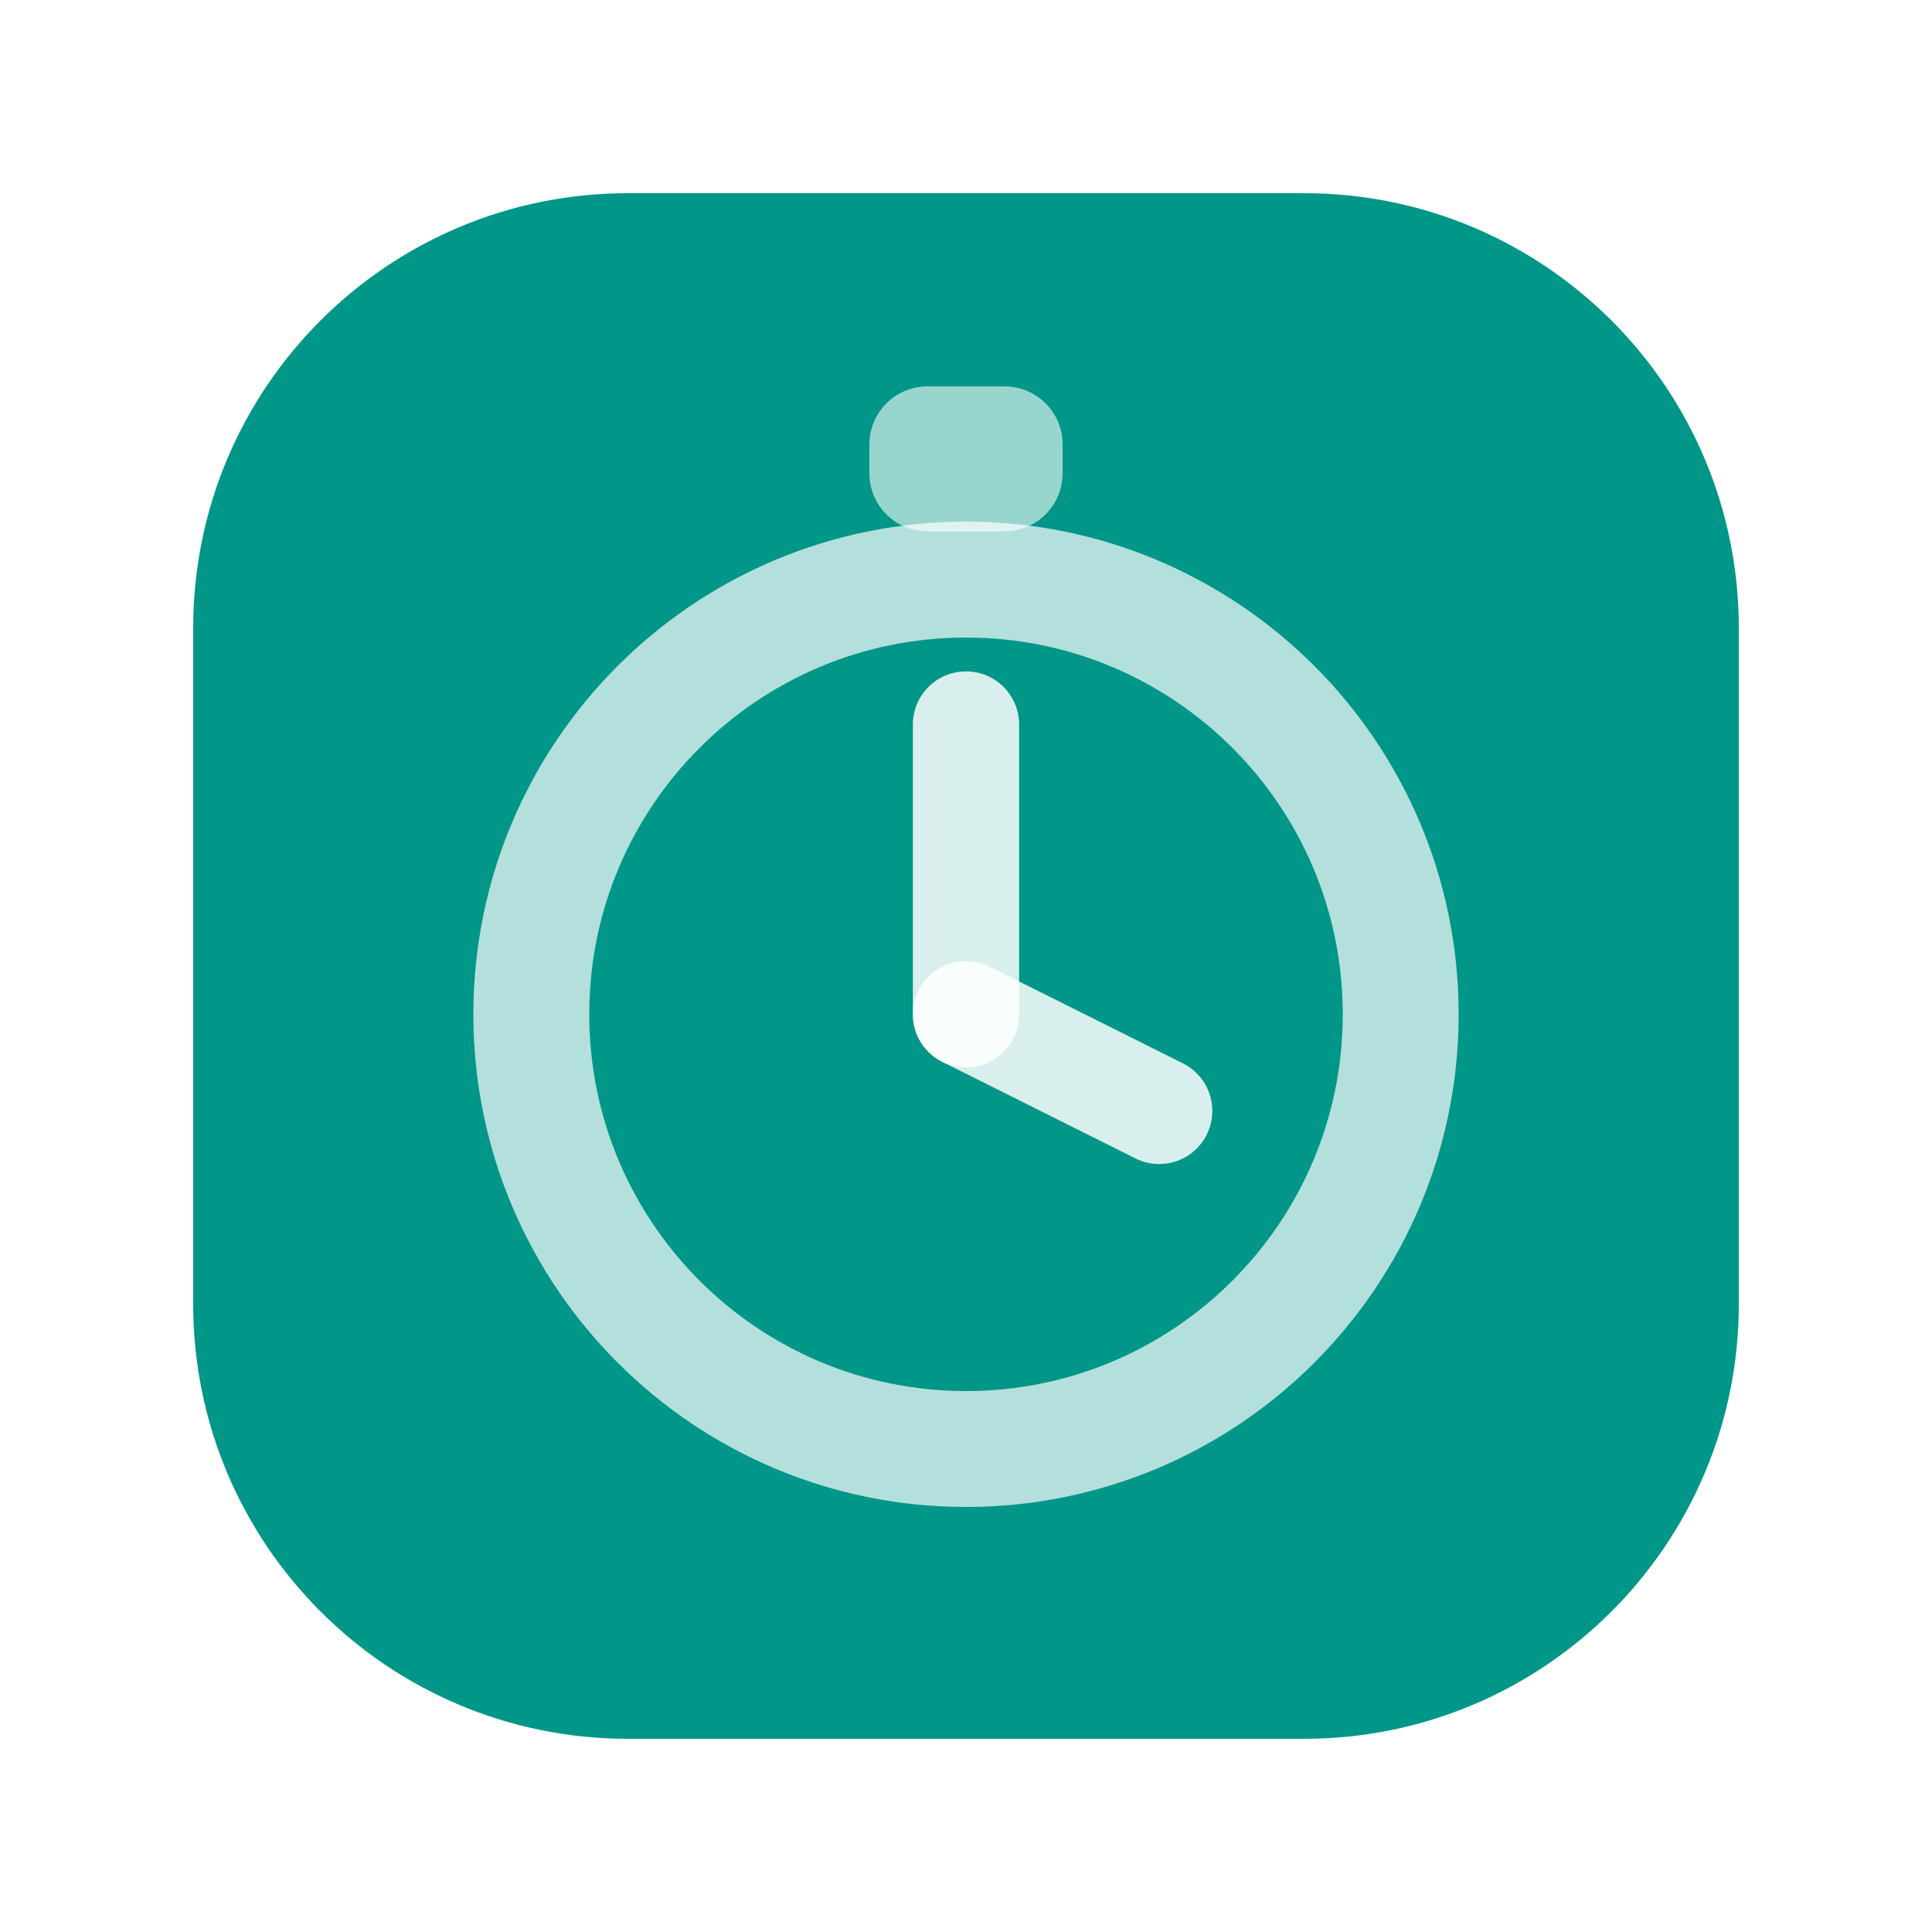
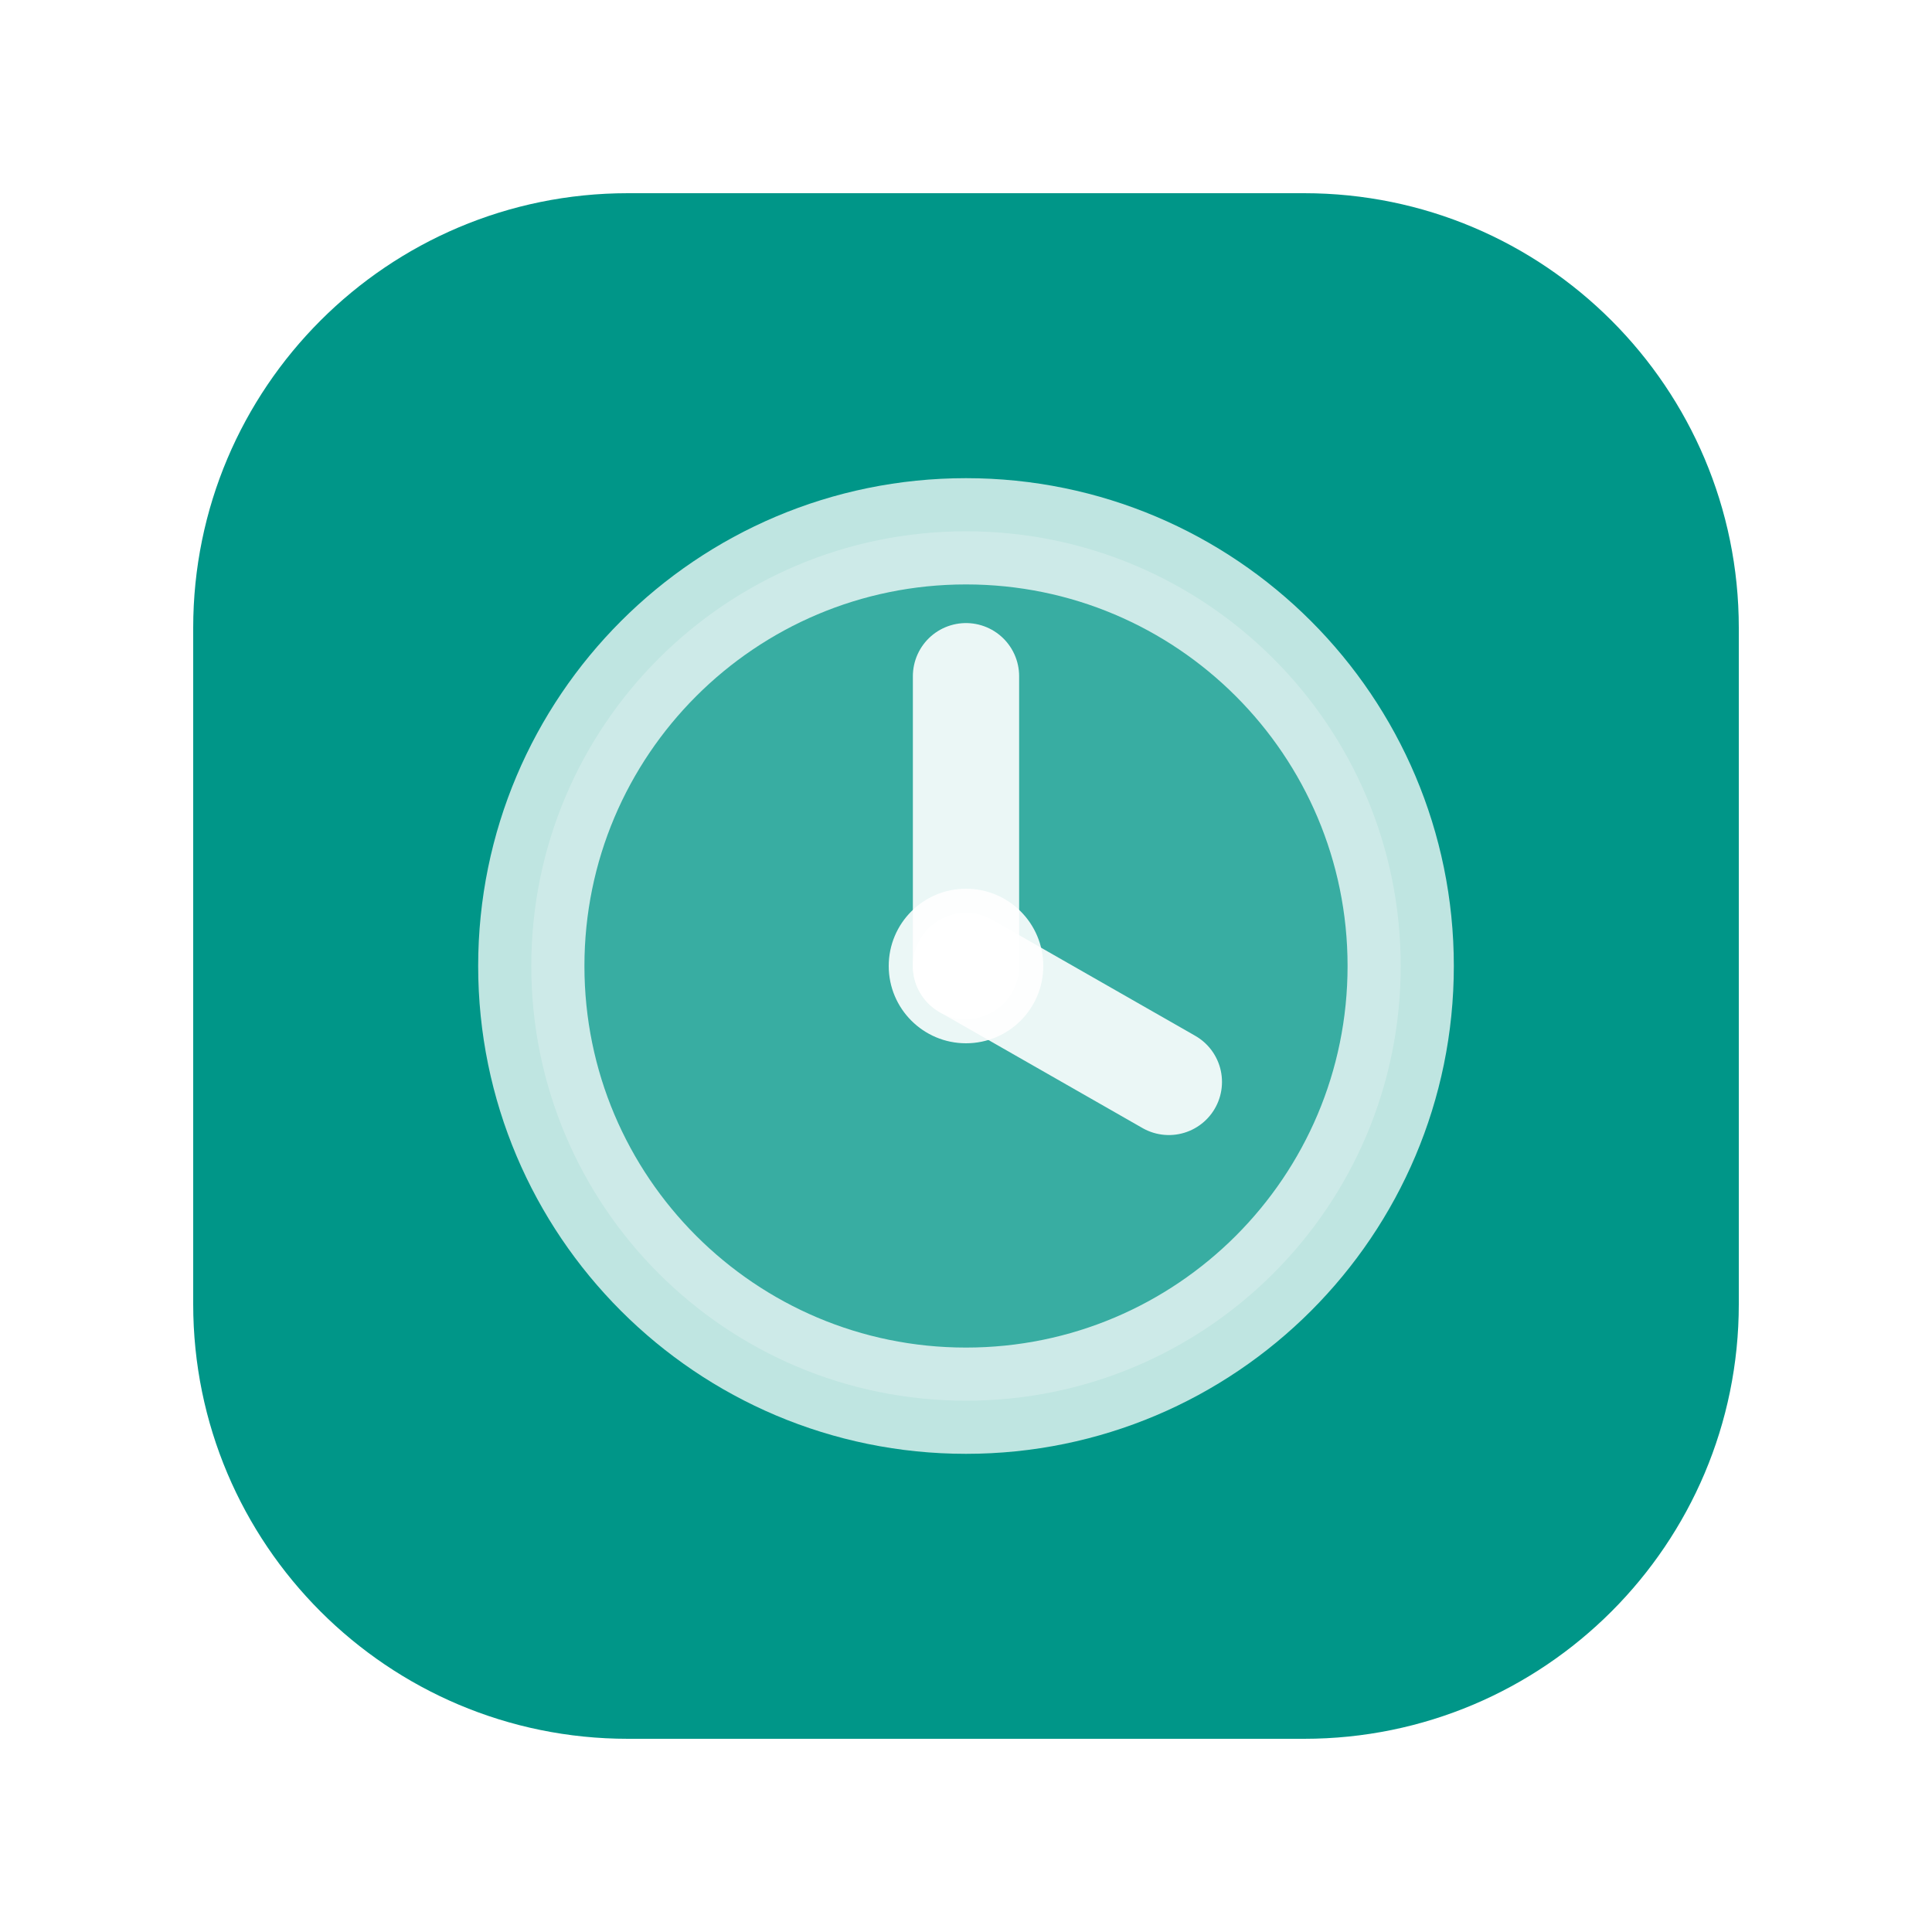
<svg xmlns="http://www.w3.org/2000/svg" viewBox="0 0 40 40">
  <rect x="4" y="4" width="32" height="32" rx="9" fill="#009688" />
-   <circle cx="20" cy="21" r="9" fill="none" stroke="rgba(255,255,255,0.7)" stroke-width="2.4" />
-   <line x1="20" y1="21" x2="20" y2="15" stroke="rgba(255,255,255,0.85)" stroke-width="2.2" stroke-linecap="round" />
-   <line x1="20" y1="21" x2="24" y2="23" stroke="rgba(255,255,255,0.85)" stroke-width="2.2" stroke-linecap="round" />
-   <rect x="18" y="8" width="4" height="3" rx="1.2" fill="rgba(255,255,255,0.6)" />
+   <circle cx="20" cy="20" r="9" fill="rgba(255,255,255,0.22)" />
+   <circle cx="20" cy="20" r="9" fill="none" stroke="rgba(255,255,255,0.75)" stroke-width="2.2" />
+   <line x1="20" y1="20" x2="20" y2="14" stroke="rgba(255,255,255,0.9)" stroke-width="2.2" stroke-linecap="round" />
+   <line x1="20" y1="20" x2="24.2" y2="22.4" stroke="rgba(255,255,255,0.9)" stroke-width="2.2" stroke-linecap="round" />
+   <circle cx="20" cy="20" r="1.6" fill="rgba(255,255,255,0.9)" />
</svg>
